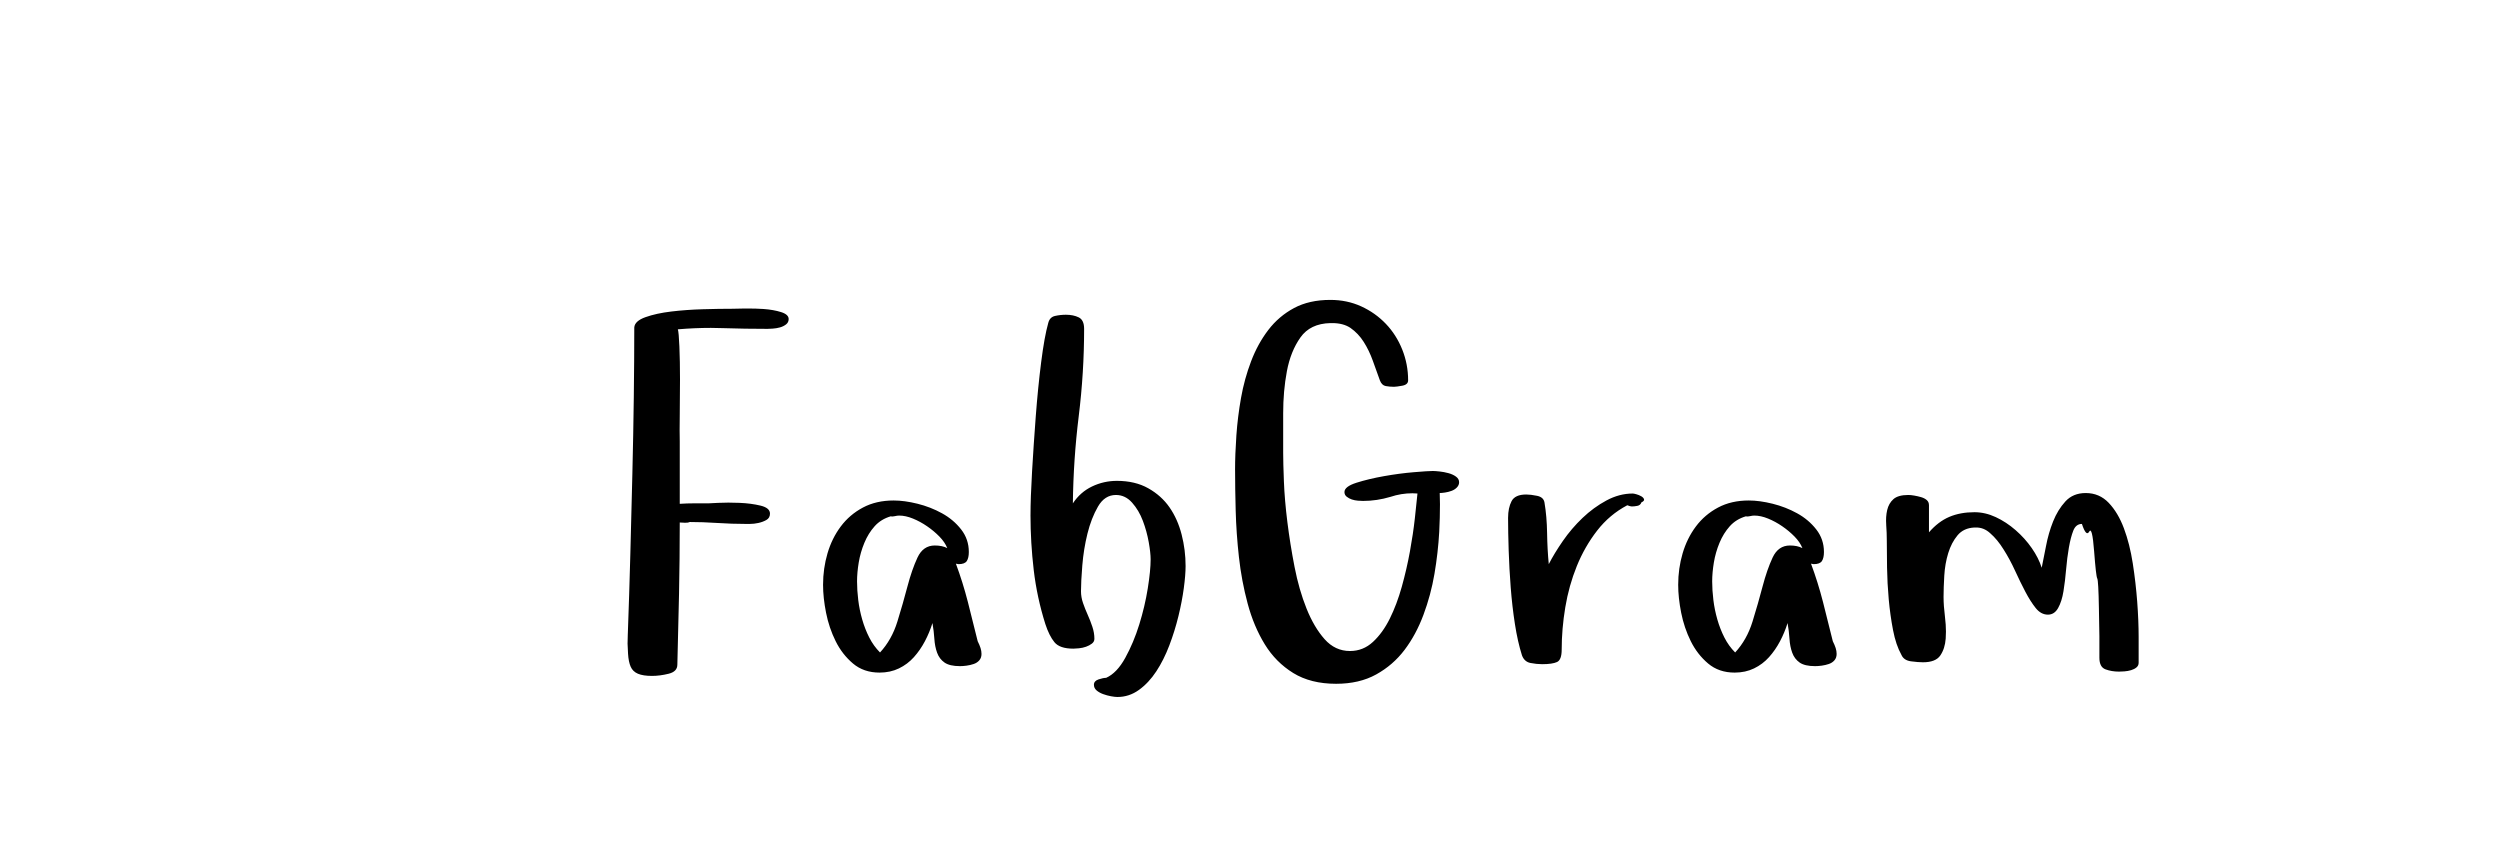
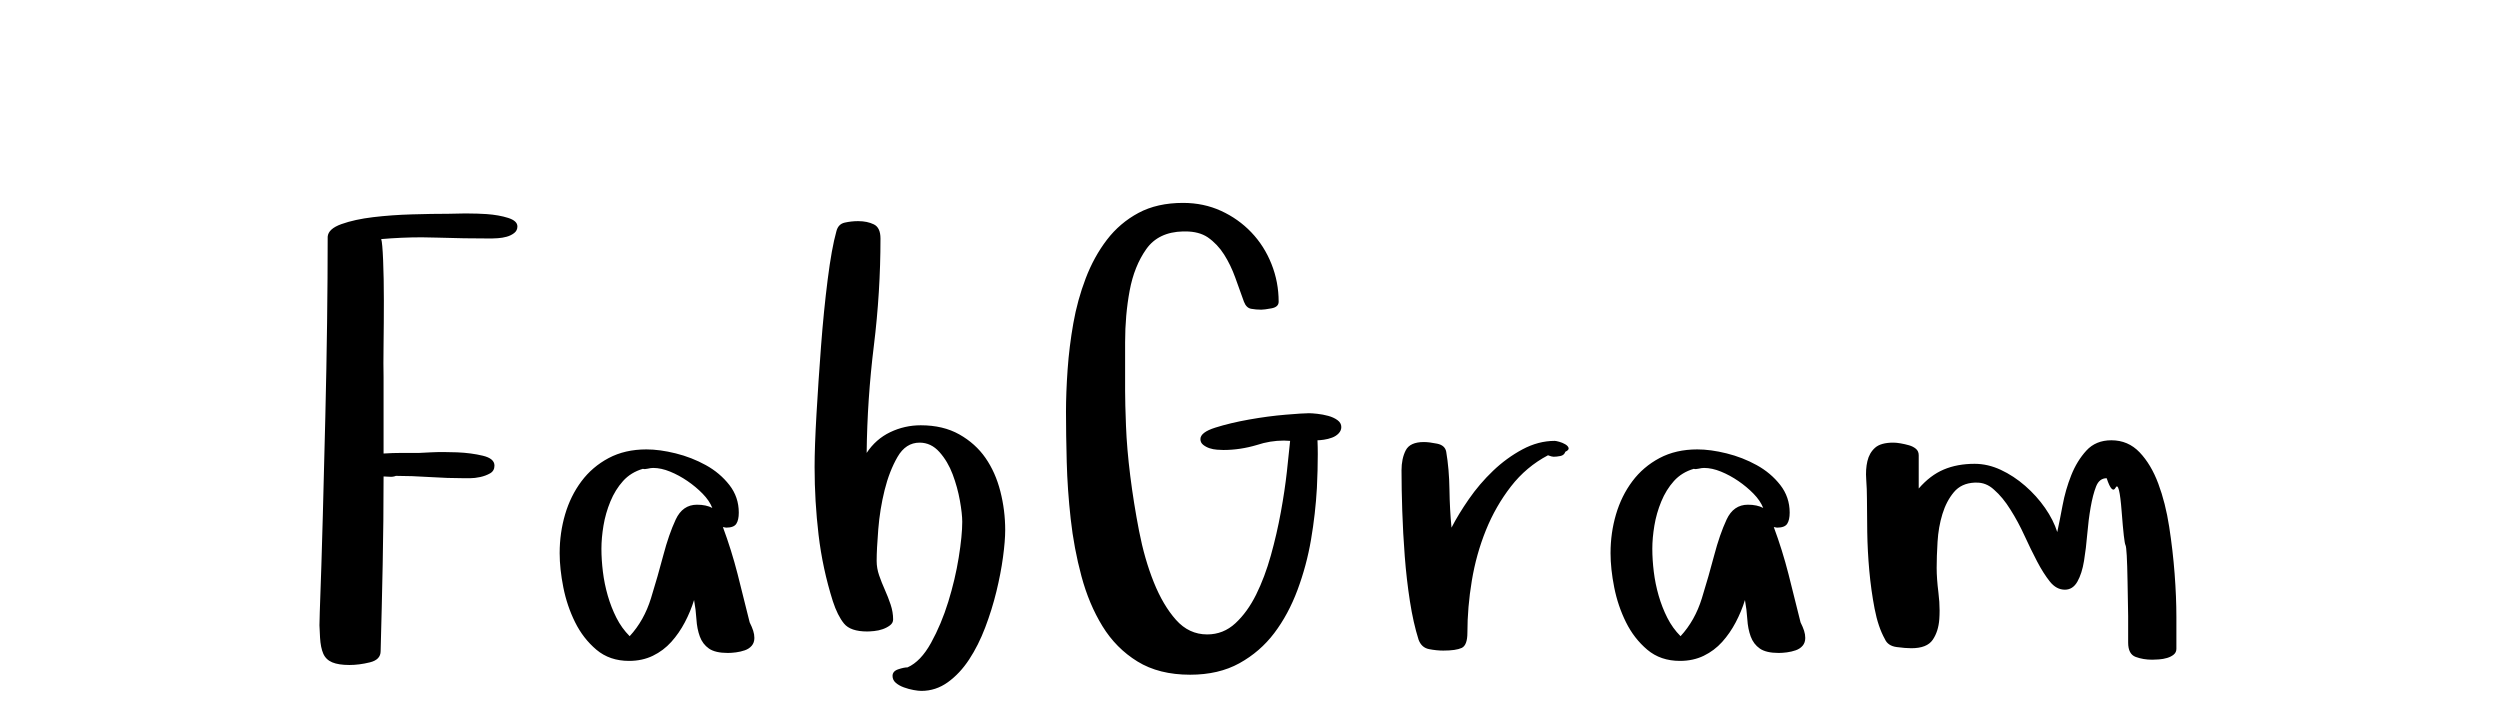
- <svg xmlns="http://www.w3.org/2000/svg" version="1.1" width="204px" height="70px" style="">
-   <path fill="#" d="M51.23,51.719q0.117-3.164,0.205-6.484t0.166-6.553t0.117-6.279t0.039-5.684q0.039-0.527,0.918-0.84t2.1-0.459t2.578-0.186t2.412-0.039q0.234,0,0.977-0.02l0.371,0q0.566,0,1.191,0.039q0.82,0.059,1.436,0.254t0.615,0.566q0,0.273-0.215,0.439t-0.498,0.244t-0.586,0.098t-0.42,0.02q-1.836,0-3.633-0.059q-0.488-0.02-0.996-0.02q-1.328,0-2.695,0.117q0.078,0.234,0.127,1.416t0.049,2.666t-0.02,2.9t0,2.178l0,5.078q0.605-0.039,1.191-0.039l1.172,0l0.781-0.039q0.391-0.02,0.82-0.02q0.449,0,0.918,0.02q0.938,0.039,1.709,0.225t0.771,0.654q0,0.352-0.293,0.518t-0.654,0.244t-0.684,0.078l-0.361,0q-1.113,0-2.314-0.078t-2.236-0.078q-0.195,0.078-0.42,0.059t-0.4-0.02q0,2.93-0.059,5.83t-0.137,5.771q0,0.566-0.713,0.742t-1.357,0.176q-0.723,0-1.143-0.176t-0.596-0.576t-0.215-1.064q-0.02-0.371-0.039-0.82q0-0.371,0.02-0.801z M67.162,47.715q0-1.328,0.361-2.559t1.084-2.197t1.807-1.543t2.51-0.576q0.879,0,1.943,0.264t2.002,0.781t1.562,1.318t0.625,1.836q0,0.488-0.166,0.742t-0.674,0.254l-0.215-0.039q0.566,1.523,0.977,3.125t0.801,3.203q0.156,0.312,0.234,0.557t0.078,0.479q0,0.312-0.176,0.518t-0.459,0.303t-0.586,0.137t-0.537,0.039q-0.84,0-1.26-0.293t-0.605-0.801t-0.225-1.143t-0.156-1.279q-0.234,0.762-0.615,1.484t-0.898,1.299t-1.221,0.918t-1.582,0.342q-1.289,0-2.168-0.742t-1.416-1.826t-0.781-2.314t-0.244-2.285z M69.935,47.441q0,0.723,0.098,1.523t0.322,1.582t0.576,1.475t0.879,1.221q0.957-1.035,1.416-2.52t0.82-2.861t0.82-2.363t1.416-0.986q0.605,0,1.016,0.215q-0.195-0.488-0.645-0.947t-1.006-0.84t-1.152-0.625t-1.123-0.244q-0.156,0-0.361,0.049t-0.322,0.01q-0.801,0.234-1.318,0.811t-0.84,1.357t-0.459,1.602t-0.137,1.543z M84.089,42.031q0-1.367,0.127-3.555t0.303-4.512t0.439-4.404t0.576-3.193q0.117-0.488,0.557-0.586t0.889-0.098q0.605,0,1.045,0.215t0.439,0.938q0,3.555-0.439,7.119t-0.479,7.119q0.605-0.918,1.562-1.377t2.031-0.459q1.484,0,2.559,0.605t1.738,1.562t0.986,2.217t0.322,2.568q0,0.723-0.146,1.807t-0.439,2.285t-0.742,2.383t-1.064,2.119t-1.416,1.514t-1.758,0.576q-0.195,0-0.518-0.059t-0.645-0.176t-0.537-0.303t-0.215-0.459q0-0.312,0.381-0.439t0.615-0.127q0.879-0.391,1.562-1.631t1.143-2.725t0.693-2.939t0.234-2.373q0-0.527-0.156-1.406t-0.479-1.738t-0.879-1.484t-1.318-0.625q-0.918,0-1.465,0.947t-0.859,2.207t-0.42,2.598t-0.107,2.1q0,0.488,0.166,0.967t0.381,0.957t0.381,0.977t0.166,0.986q0,0.234-0.205,0.391t-0.479,0.254t-0.576,0.127t-0.459,0.029q-1.113,0-1.543-0.527t-0.742-1.484q-0.684-2.168-0.947-4.404t-0.264-4.482z M100.781,38.359q0-1.289,0.107-2.822t0.381-3.076t0.82-2.979t1.406-2.559t2.1-1.787t2.959-0.664q1.367,0,2.52,0.527t2.012,1.426t1.338,2.1t0.479,2.51q0,0.352-0.479,0.439t-0.674,0.088q-0.352,0-0.674-0.059t-0.479-0.469q-0.273-0.762-0.576-1.602t-0.742-1.533t-1.084-1.143q-0.586-0.391-1.484-0.391l-0.156,0q-1.641,0.039-2.441,1.172t-1.104,2.754t-0.303,3.438l0,3.223q0,0.801,0.059,2.324t0.283,3.32t0.586,3.662t0.977,3.398t1.475,2.5t2.07,0.967q1.074,0,1.875-0.742t1.377-1.904t0.977-2.598t0.664-2.881t0.4-2.686t0.215-2.041q-0.215-0.02-0.41-0.02q-0.918,0-1.797,0.293q-1.113,0.332-2.227,0.332q-0.156,0-0.42-0.02t-0.498-0.098t-0.42-0.225t-0.186-0.381q0-0.449,0.986-0.762t2.246-0.537t2.432-0.322t1.543-0.098q0.195,0,0.557,0.039t0.723,0.137t0.615,0.283t0.254,0.459q0,0.234-0.176,0.42t-0.439,0.283t-0.537,0.137t-0.43,0.039q0.02,0.449,0.02,0.918q0,1.055-0.059,2.246q-0.098,1.719-0.391,3.438t-0.898,3.34t-1.543,2.861t-2.314,2.002t-3.271,0.762q-2.07,0-3.496-0.879t-2.324-2.344t-1.396-3.32t-0.713-3.799t-0.264-3.779t-0.049-3.32z M123.06,42.246q0-0.801,0.283-1.348t1.201-0.547q0.352,0,0.879,0.107t0.605,0.537q0.195,1.152,0.215,2.5t0.137,2.539q0.449-0.879,1.152-1.895t1.602-1.875t1.953-1.426t2.148-0.566q0.078,0,0.293,0.059t0.4,0.166t0.225,0.244t-0.215,0.254q-0.078,0.234-0.332,0.283t-0.449,0.049q-0.117,0-0.371-0.098q-1.445,0.762-2.461,2.07t-1.66,2.9t-0.938,3.359t-0.293,3.447q0,0.84-0.381,1.016t-1.221,0.176q-0.449,0-0.947-0.098t-0.693-0.625q-0.352-1.113-0.576-2.559t-0.342-2.979t-0.166-3.018t-0.049-2.676z M136.94,47.715q0-1.328,0.361-2.559t1.084-2.197t1.807-1.543t2.51-0.576q0.879,0,1.943,0.264t2.002,0.781t1.562,1.318t0.625,1.836q0,0.488-0.166,0.742t-0.674,0.254l-0.215-0.039q0.566,1.523,0.977,3.125t0.801,3.203q0.156,0.312,0.234,0.557t0.078,0.479q0,0.312-0.176,0.518t-0.459,0.303t-0.586,0.137t-0.537,0.039q-0.84,0-1.26-0.293t-0.605-0.801t-0.225-1.143t-0.156-1.279q-0.234,0.762-0.615,1.484t-0.898,1.299t-1.221,0.918t-1.582,0.342q-1.289,0-2.168-0.742t-1.416-1.826t-0.781-2.314t-0.244-2.285z M139.714,47.441q0,0.723,0.098,1.523t0.322,1.582t0.576,1.475t0.879,1.221q0.957-1.035,1.416-2.52t0.82-2.861t0.82-2.363t1.416-0.986q0.605,0,1.016,0.215q-0.195-0.488-0.645-0.947t-1.006-0.84t-1.152-0.625t-1.123-0.244q-0.156,0-0.361,0.049t-0.322,0.01q-0.801,0.234-1.318,0.811t-0.84,1.357t-0.459,1.602t-0.137,1.543z M153.916,42.822q-0.049-0.654,0.078-1.201t0.508-0.889t1.221-0.342q0.195,0,0.479,0.049t0.557,0.127t0.459,0.234t0.186,0.43l0,2.207q0.762-0.879,1.66-1.26t2.051-0.381q0.879,0,1.738,0.4t1.621,1.064t1.318,1.465t0.811,1.602q0.156-0.723,0.352-1.768t0.576-2.002t1.006-1.641t1.66-0.684q1.113,0,1.875,0.801t1.24,2.08t0.723,2.861t0.361,3.125t0.117,2.881l0,2.1q0,0.234-0.176,0.381t-0.439,0.225t-0.547,0.098t-0.439,0.02q-0.605,0-1.104-0.186t-0.498-0.947l0-1.758t-0.039-2.275t-0.137-2.441t-0.254-2.217t-0.4-1.602t-0.596-0.625q-0.488,0-0.703,0.547t-0.361,1.387t-0.225,1.777t-0.215,1.777t-0.439,1.377t-0.83,0.537q-0.566,0-0.996-0.537t-0.85-1.338t-0.84-1.719t-0.928-1.719q-0.508-0.82-1.094-1.328q-0.527-0.488-1.191-0.469l-0.098,0q-0.879,0.039-1.377,0.635t-0.762,1.455t-0.322,1.846t-0.059,1.729q0,0.703,0.117,1.641q0.078,0.625,0.078,1.191q0,0.293-0.02,0.566q-0.059,0.82-0.439,1.377t-1.416,0.557q-0.391,0-0.977-0.078t-0.781-0.527q-0.449-0.801-0.684-2.021t-0.352-2.52t-0.137-2.578t-0.02-2.197q0-0.645-0.049-1.299z" />
+ <svg xmlns="http://www.w3.org/2000/svg" version="1.1" width="415px" height="120px" style="">
+   <path fill="#" d="M53.076,101.797q0.293-7.91,0.513-16.211t0.415-16.382t0.293-15.698t0.098-14.209q0.098-1.318,2.295-2.1t5.249-1.147t6.445-0.464t6.03-0.098q0.586,0,2.441-0.049l0.928,0q1.416,0,2.979,0.098q2.051,0.146,3.589,0.635t1.538,1.416q0,0.684-0.537,1.099t-1.245,0.61t-1.465,0.244t-1.05,0.049q-4.59,0-9.082-0.146q-1.221-0.049-2.49-0.049q-3.32,0-6.738,0.293q0.195,0.586,0.317,3.54t0.122,6.665t-0.049,7.251t0,5.444l0,12.695q1.514-0.098,2.979-0.098l2.93,0l1.953-0.098q0.977-0.049,2.051-0.049q1.123,0,2.295,0.049q2.344,0.098,4.272,0.562t1.929,1.636q0,0.879-0.732,1.294t-1.636,0.61t-1.709,0.195l-0.903,0q-2.783,0-5.786-0.195t-5.591-0.195q-0.488,0.195-1.05,0.146t-1.001-0.049q0,7.324-0.146,14.575t-0.342,14.429q0,1.416-1.782,1.855t-3.394,0.439q-1.807,0-2.856-0.439t-1.489-1.44t-0.537-2.661q-0.049-0.928-0.098-2.051q0-0.928,0.049-2.002z M92.904,91.787q0-3.32,0.903-6.396t2.71-5.493t4.517-3.857t6.274-1.44q2.197,0,4.858,0.659t5.005,1.953t3.906,3.296t1.562,4.59q0,1.221-0.415,1.855t-1.685,0.635l-0.537-0.098q1.416,3.809,2.441,7.812t2.002,8.008q0.391,0.781,0.586,1.392t0.195,1.196q0,0.781-0.439,1.294t-1.147,0.757t-1.465,0.342t-1.343,0.098q-2.1,0-3.149-0.732t-1.514-2.002t-0.562-2.856t-0.391-3.198q-0.586,1.904-1.538,3.711t-2.246,3.247t-3.052,2.295t-3.955,0.854q-3.223,0-5.42-1.855t-3.54-4.565t-1.953-5.786t-0.61-5.713z M99.837,91.104q0,1.807,0.244,3.809t0.806,3.955t1.44,3.687t2.197,3.052q2.393-2.588,3.54-6.299t2.051-7.153t2.051-5.908t3.54-2.466q1.514,0,2.539,0.537q-0.488-1.221-1.611-2.368t-2.515-2.1t-2.881-1.562t-2.808-0.61q-0.391,0-0.903,0.122t-0.806,0.024q-2.002,0.586-3.296,2.026t-2.1,3.394t-1.147,4.004t-0.342,3.857z M135.222,77.578q0-3.418,0.317-8.887t0.757-11.279t1.099-11.011t1.44-7.983q0.293-1.221,1.392-1.465t2.222-0.244q1.514,0,2.612,0.537t1.099,2.344q0,8.887-1.099,17.798t-1.196,17.798q1.514-2.295,3.906-3.442t5.078-1.147q3.711,0,6.396,1.514t4.346,3.906t2.466,5.542t0.806,6.421q0,1.807-0.366,4.517t-1.099,5.713t-1.855,5.957t-2.661,5.298t-3.54,3.784t-4.395,1.44q-0.488,0-1.294-0.146t-1.611-0.439t-1.343-0.757t-0.537-1.147q0-0.781,0.952-1.099t1.538-0.317q2.197-0.977,3.906-4.077t2.856-6.812t1.733-7.349t0.586-5.933q0-1.318-0.391-3.516t-1.196-4.346t-2.197-3.711t-3.296-1.562q-2.295,0-3.662,2.368t-2.148,5.518t-1.05,6.494t-0.269,5.249q0,1.221,0.415,2.417t0.952,2.393t0.952,2.441t0.415,2.466q0,0.586-0.513,0.977t-1.196,0.635t-1.44,0.317t-1.147,0.073q-2.783,0-3.857-1.318t-1.855-3.711q-1.709-5.42-2.368-11.011t-0.659-11.206z M176.954,68.398q0-3.223,0.269-7.056t0.952-7.69t2.051-7.446t3.516-6.396t5.249-4.468t7.397-1.66q3.418,0,6.299,1.318t5.029,3.564t3.345,5.249t1.196,6.274q0,0.879-1.196,1.099t-1.685,0.22q-0.879,0-1.685-0.146t-1.196-1.172q-0.684-1.904-1.44-4.004t-1.855-3.833t-2.71-2.856q-1.465-0.977-3.711-0.977l-0.391,0q-4.102,0.098-6.104,2.93t-2.759,6.885t-0.757,8.594l0,8.057q0,2.002,0.146,5.811t0.708,8.301t1.465,9.155t2.441,8.496t3.687,6.25t5.176,2.417q2.686,0,4.688-1.855t3.442-4.761t2.441-6.494t1.66-7.202t1.001-6.714t0.537-5.103q-0.537-0.049-1.025-0.049q-2.295,0-4.492,0.732q-2.783,0.83-5.566,0.83q-0.391,0-1.05-0.049t-1.245-0.244t-1.05-0.562t-0.464-0.952q0-1.123,2.466-1.904t5.615-1.343t6.079-0.806t3.857-0.244q0.488,0,1.392,0.098t1.807,0.342t1.538,0.708t0.635,1.147q0,0.586-0.439,1.05t-1.099,0.708t-1.343,0.342t-1.074,0.098q0.049,1.123,0.049,2.295q0,2.637-0.146,5.615q-0.244,4.297-0.977,8.594t-2.246,8.35t-3.857,7.153t-5.786,5.005t-8.179,1.904q-5.176,0-8.74-2.197t-5.811-5.859t-3.491-8.301t-1.782-9.497t-0.659-9.448t-0.122-8.301z M232.65,78.115q0-2.002,0.708-3.369t3.003-1.367q0.879,0,2.197,0.269t1.514,1.343q0.488,2.881,0.537,6.25t0.342,6.348q1.123-2.197,2.881-4.736t4.004-4.688t4.883-3.564t5.371-1.416q0.195,0,0.732,0.146t1.001,0.415t0.562,0.61t-0.537,0.635q-0.195,0.586-0.83,0.708t-1.123,0.122q-0.293,0-0.928-0.244q-3.613,1.904-6.152,5.176t-4.15,7.251t-2.344,8.398t-0.732,8.618q0,2.1-0.952,2.539t-3.052,0.439q-1.123,0-2.368-0.244t-1.733-1.562q-0.879-2.783-1.44-6.396t-0.854-7.446t-0.415-7.544t-0.122-6.689z M267.351,91.787q0-3.32,0.903-6.396t2.71-5.493t4.517-3.857t6.274-1.44q2.197,0,4.858,0.659t5.005,1.953t3.906,3.296t1.562,4.59q0,1.221-0.415,1.855t-1.685,0.635l-0.537-0.098q1.416,3.809,2.441,7.812t2.002,8.008q0.391,0.781,0.586,1.392t0.195,1.196q0,0.781-0.439,1.294t-1.147,0.757t-1.465,0.342t-1.343,0.098q-2.1,0-3.149-0.732t-1.514-2.002t-0.562-2.856t-0.391-3.198q-0.586,1.904-1.538,3.711t-2.246,3.247t-3.052,2.295t-3.955,0.854q-3.223,0-5.42-1.855t-3.54-4.565t-1.953-5.786t-0.61-5.713z M274.285,91.104q0,1.807,0.244,3.809t0.806,3.955t1.44,3.687t2.197,3.052q2.393-2.588,3.54-6.299t2.051-7.153t2.051-5.908t3.54-2.466q1.514,0,2.539,0.537q-0.488-1.221-1.611-2.368t-2.515-2.1t-2.881-1.562t-2.808-0.61q-0.391,0-0.903,0.122t-0.806,0.024q-2.002,0.586-3.296,2.026t-2.1,3.394t-1.147,4.004t-0.342,3.857z M309.791,79.556q-0.122-1.636,0.195-3.003t1.27-2.222t3.052-0.854q0.488,0,1.196,0.122t1.392,0.317t1.147,0.586t0.464,1.074l0,5.518q1.904-2.197,4.15-3.149t5.127-0.952q2.197,0,4.346,1.001t4.053,2.661t3.296,3.662t2.026,4.004q0.391-1.807,0.879-4.419t1.44-5.005t2.515-4.102t4.15-1.709q2.783,0,4.688,2.002t3.101,5.2t1.807,7.153t0.903,7.812t0.293,7.202l0,5.249q0,0.586-0.439,0.952t-1.099,0.562t-1.367,0.244t-1.099,0.049q-1.514,0-2.759-0.464t-1.245-2.368l0-4.395t-0.098-5.688t-0.342-6.104t-0.635-5.542t-1.001-4.004t-1.489-1.562q-1.221,0-1.758,1.367t-0.903,3.467t-0.562,4.443t-0.537,4.443t-1.099,3.442t-2.075,1.343q-1.416,0-2.49-1.343t-2.124-3.345t-2.1-4.297t-2.319-4.297q-1.27-2.051-2.734-3.32q-1.318-1.221-2.979-1.172l-0.244,0q-2.197,0.098-3.442,1.587t-1.904,3.638t-0.806,4.614t-0.146,4.321q0,1.758,0.293,4.102q0.195,1.562,0.195,2.979q0,0.732-0.049,1.416q-0.146,2.051-1.099,3.442t-3.54,1.392q-0.977,0-2.441-0.195t-1.953-1.318q-1.123-2.002-1.709-5.054t-0.879-6.299t-0.342-6.445t-0.049-5.493q0-1.611-0.122-3.247z" />
  <path fill="#" d="" />
</svg>
